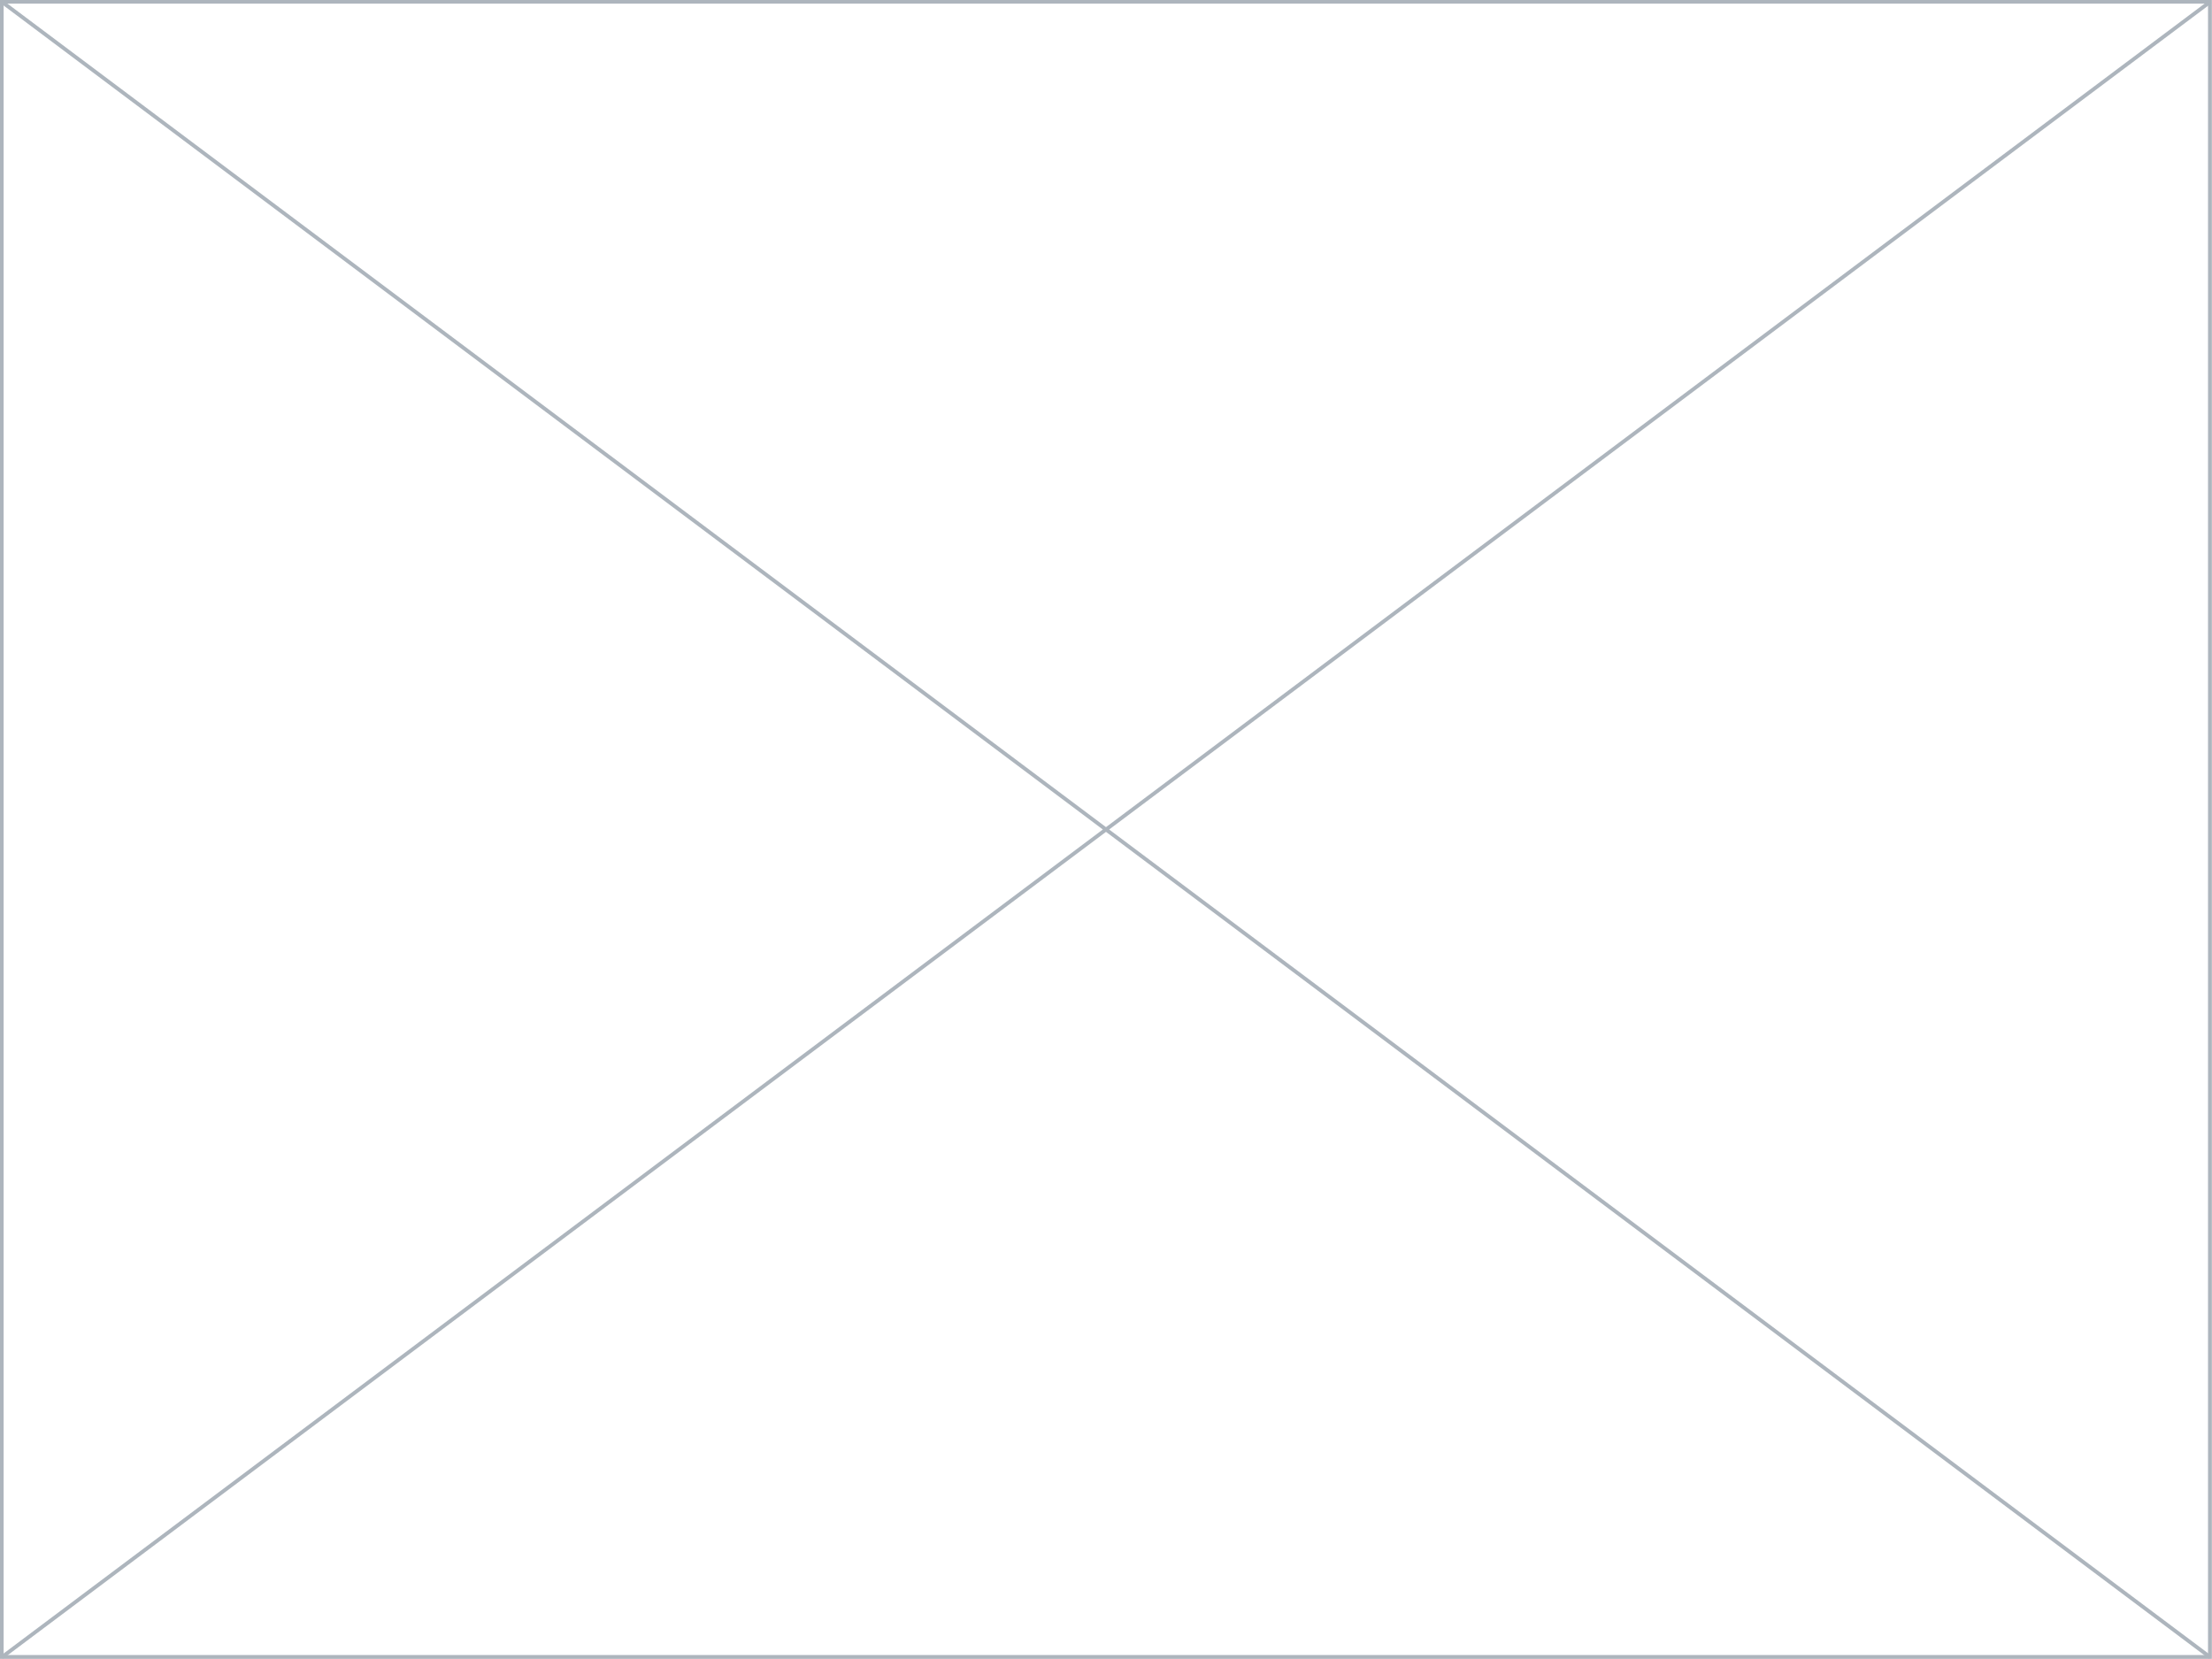
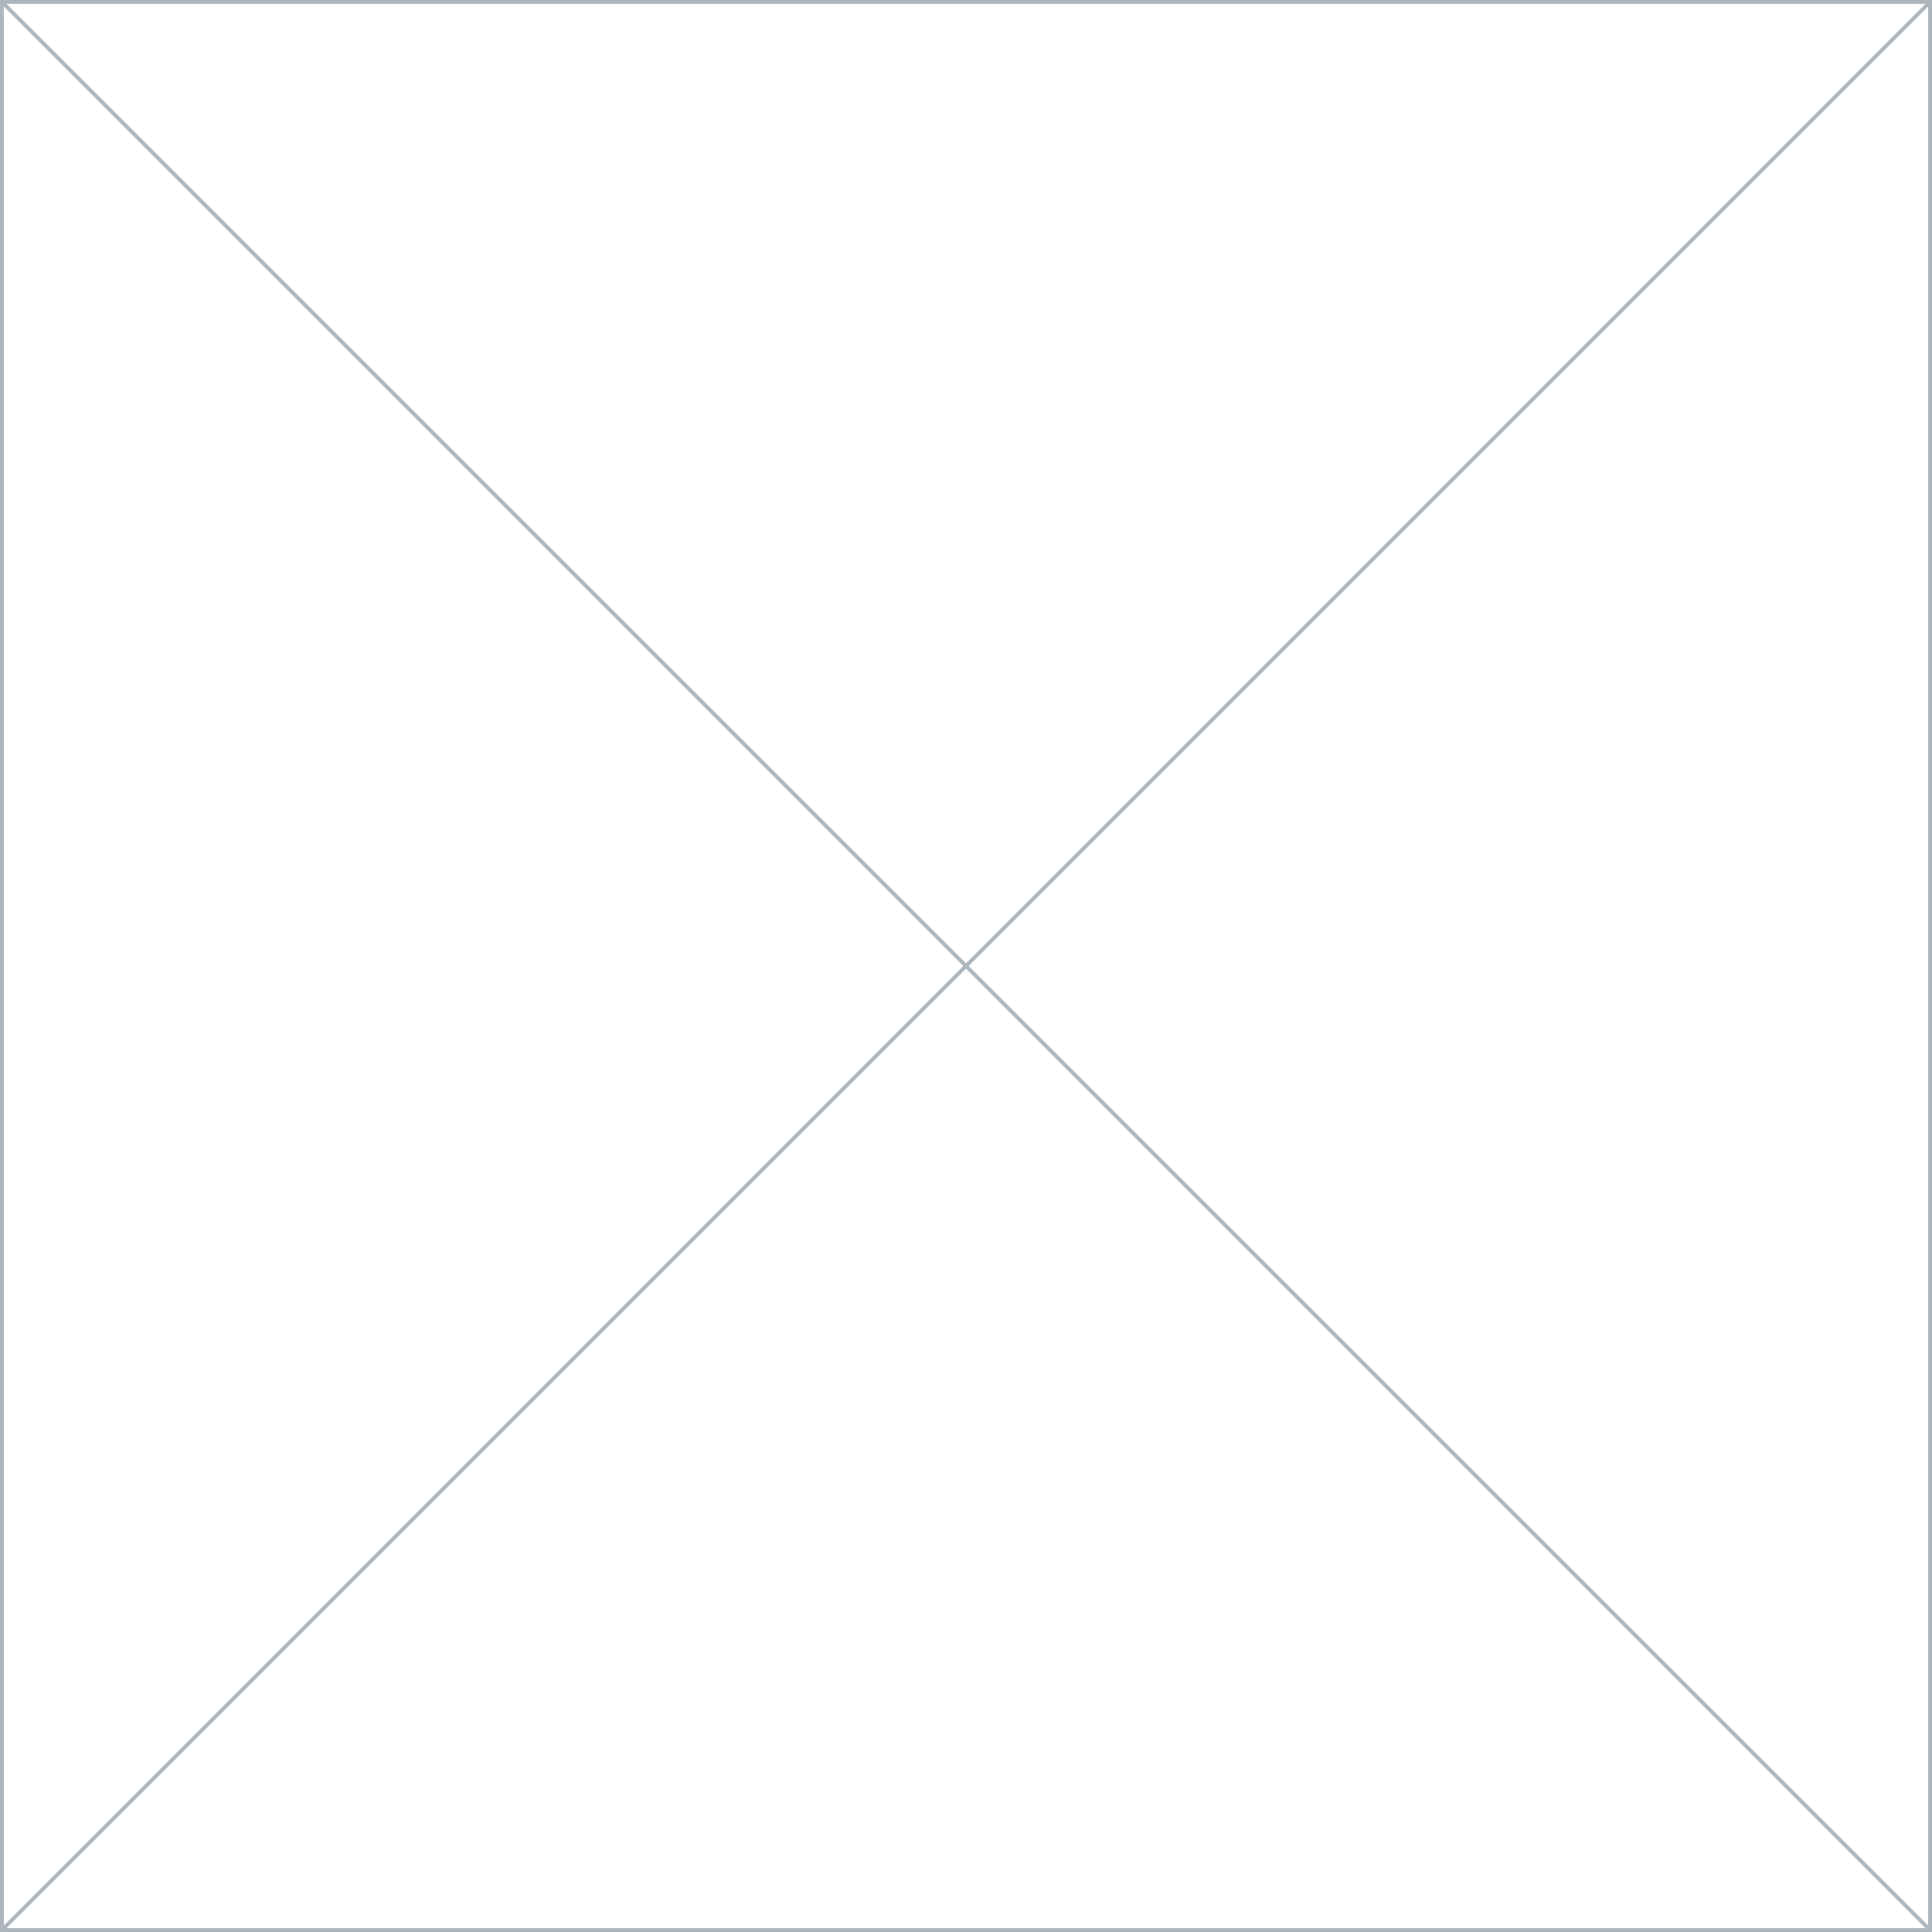
- <svg xmlns="http://www.w3.org/2000/svg" id="flag-icons-xx" viewBox="0 0 640 480">
-   <path fill="#fff" fill-rule="evenodd" stroke="#adb5bd" stroke-width="1.1" d="M.5.5h638.9v478.9H.5z" />
-   <path fill="none" stroke="#adb5bd" stroke-width="1.1" d="m.5.5 639 479m0-479-639 479" />
+ <svg xmlns="http://www.w3.org/2000/svg" id="flag-icons-xx" viewBox="0 0 512 512">
+   <path fill="#fff" fill-rule="evenodd" stroke="#adb5bd" d="M.5.5h511v511H.5z" />
+   <path fill="none" stroke="#adb5bd" d="m.5.5 511 511m0-511-511 511" />
</svg>
